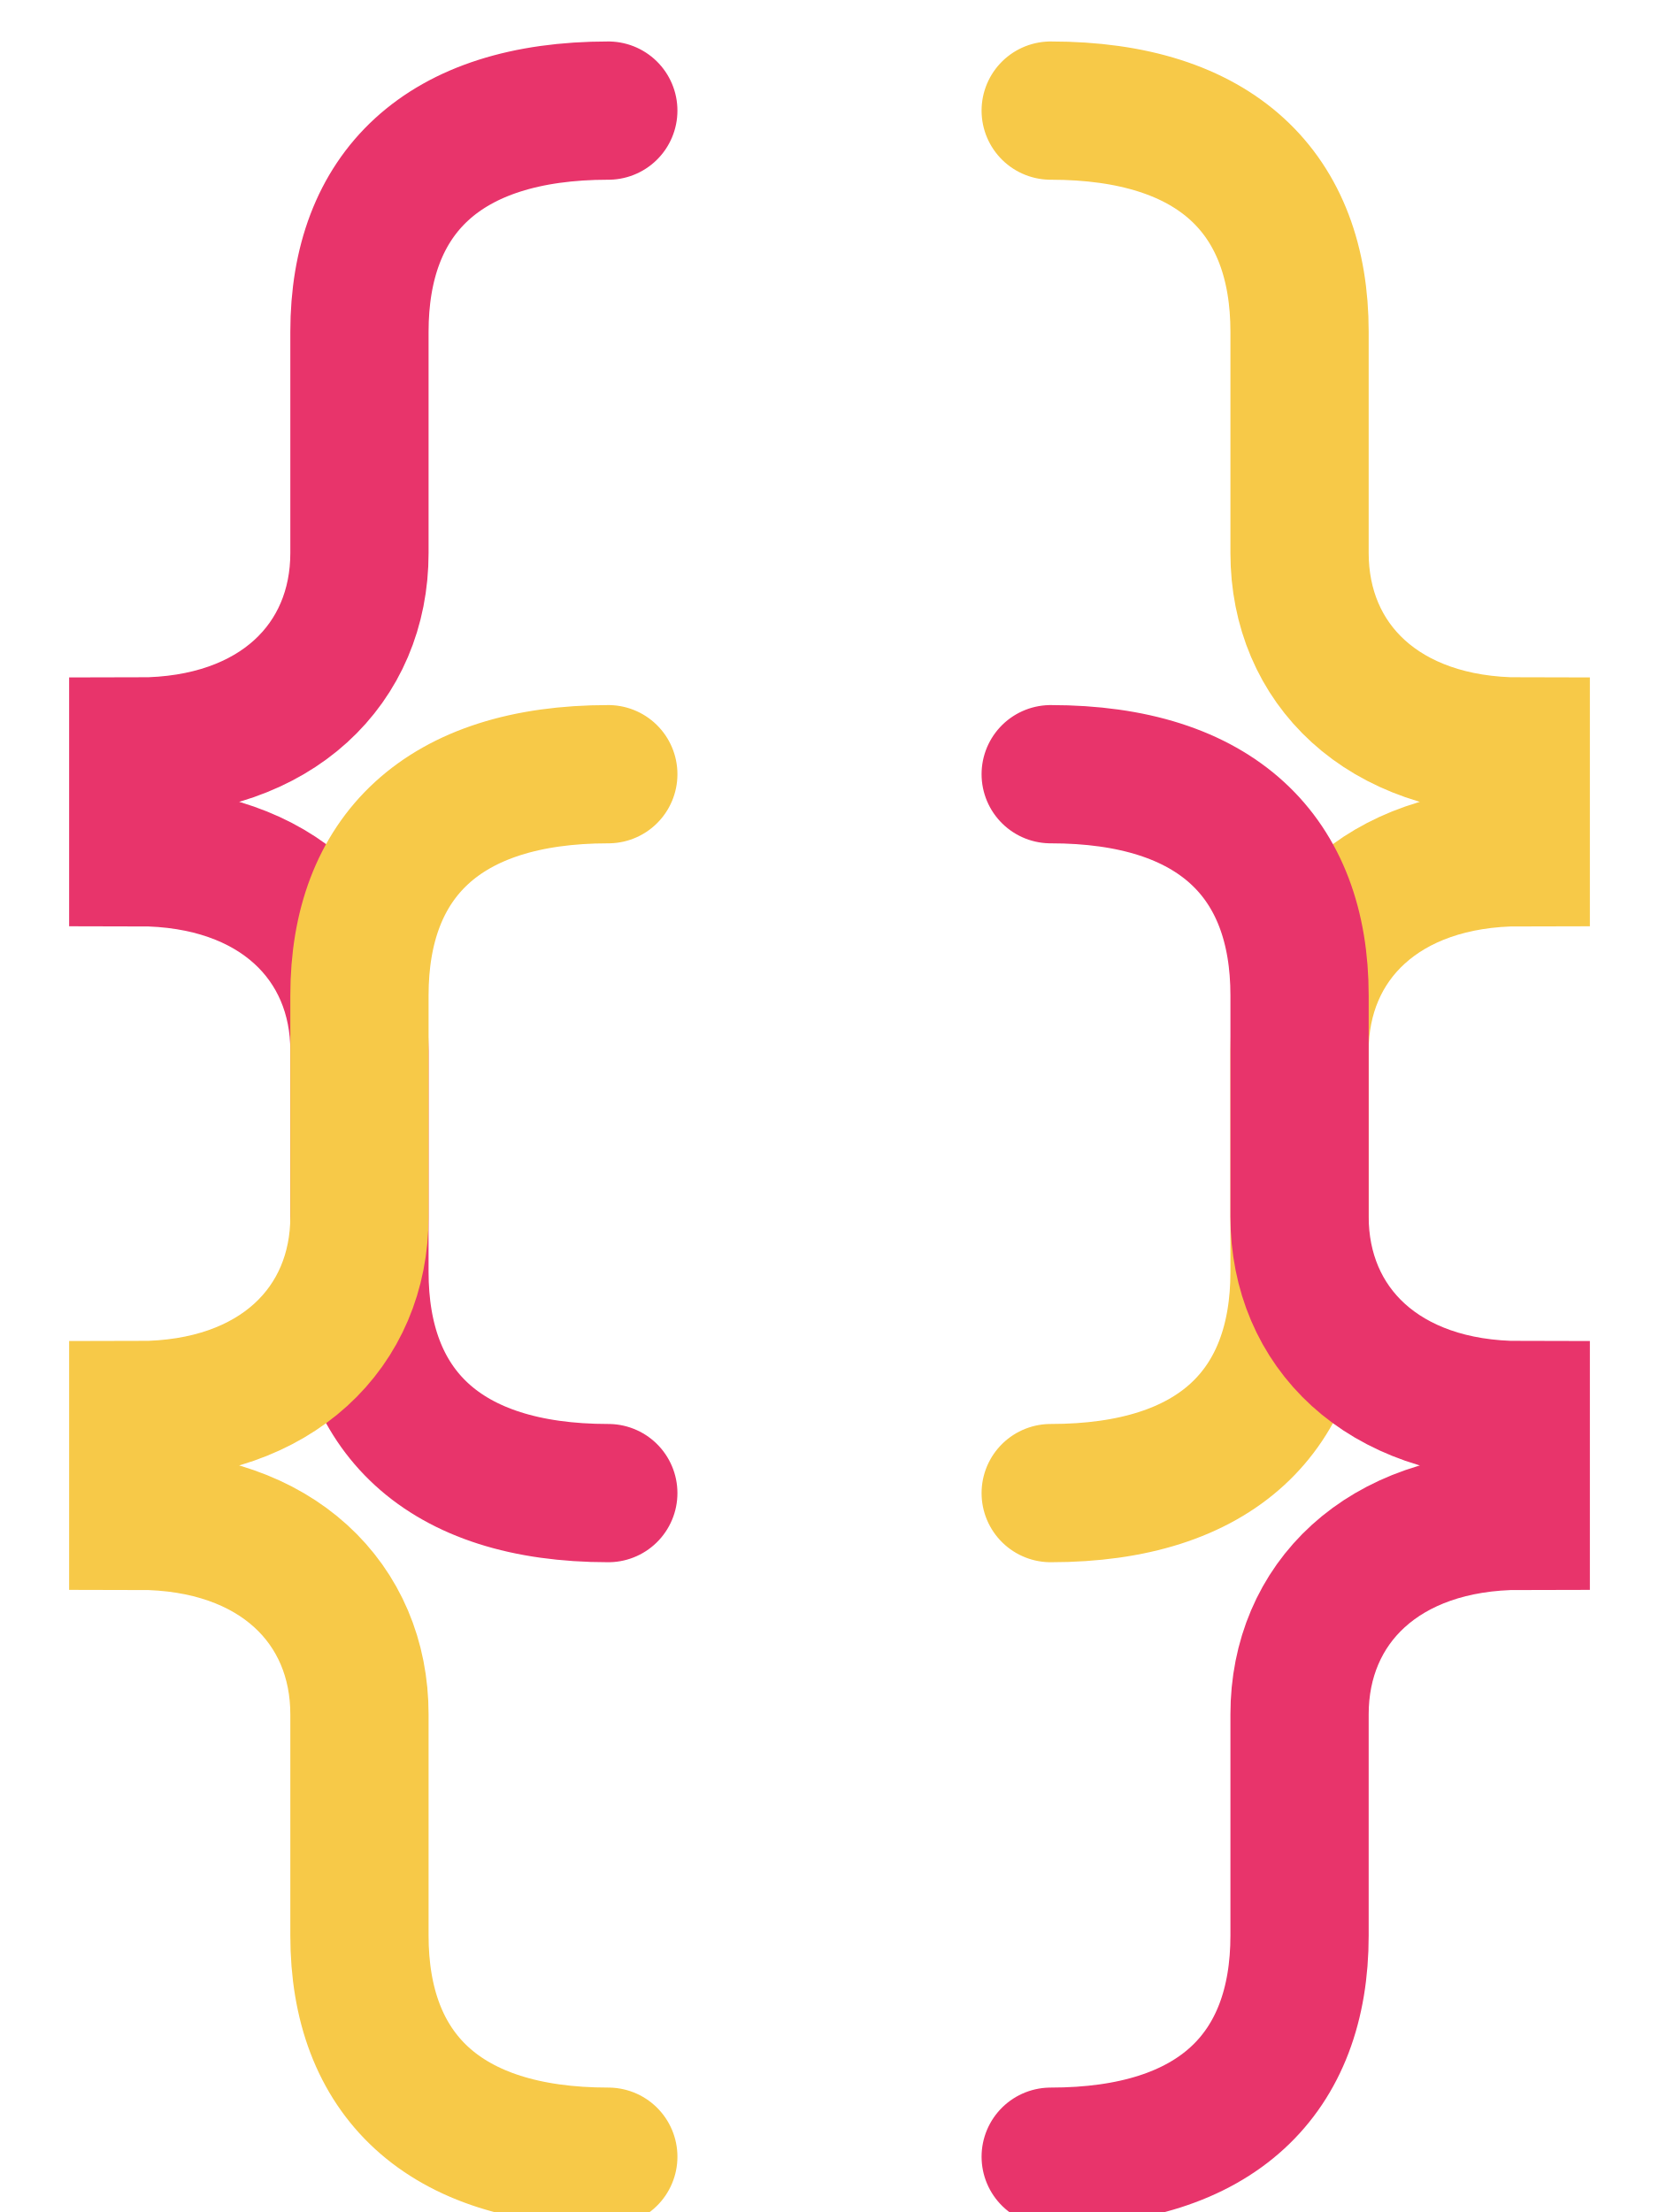
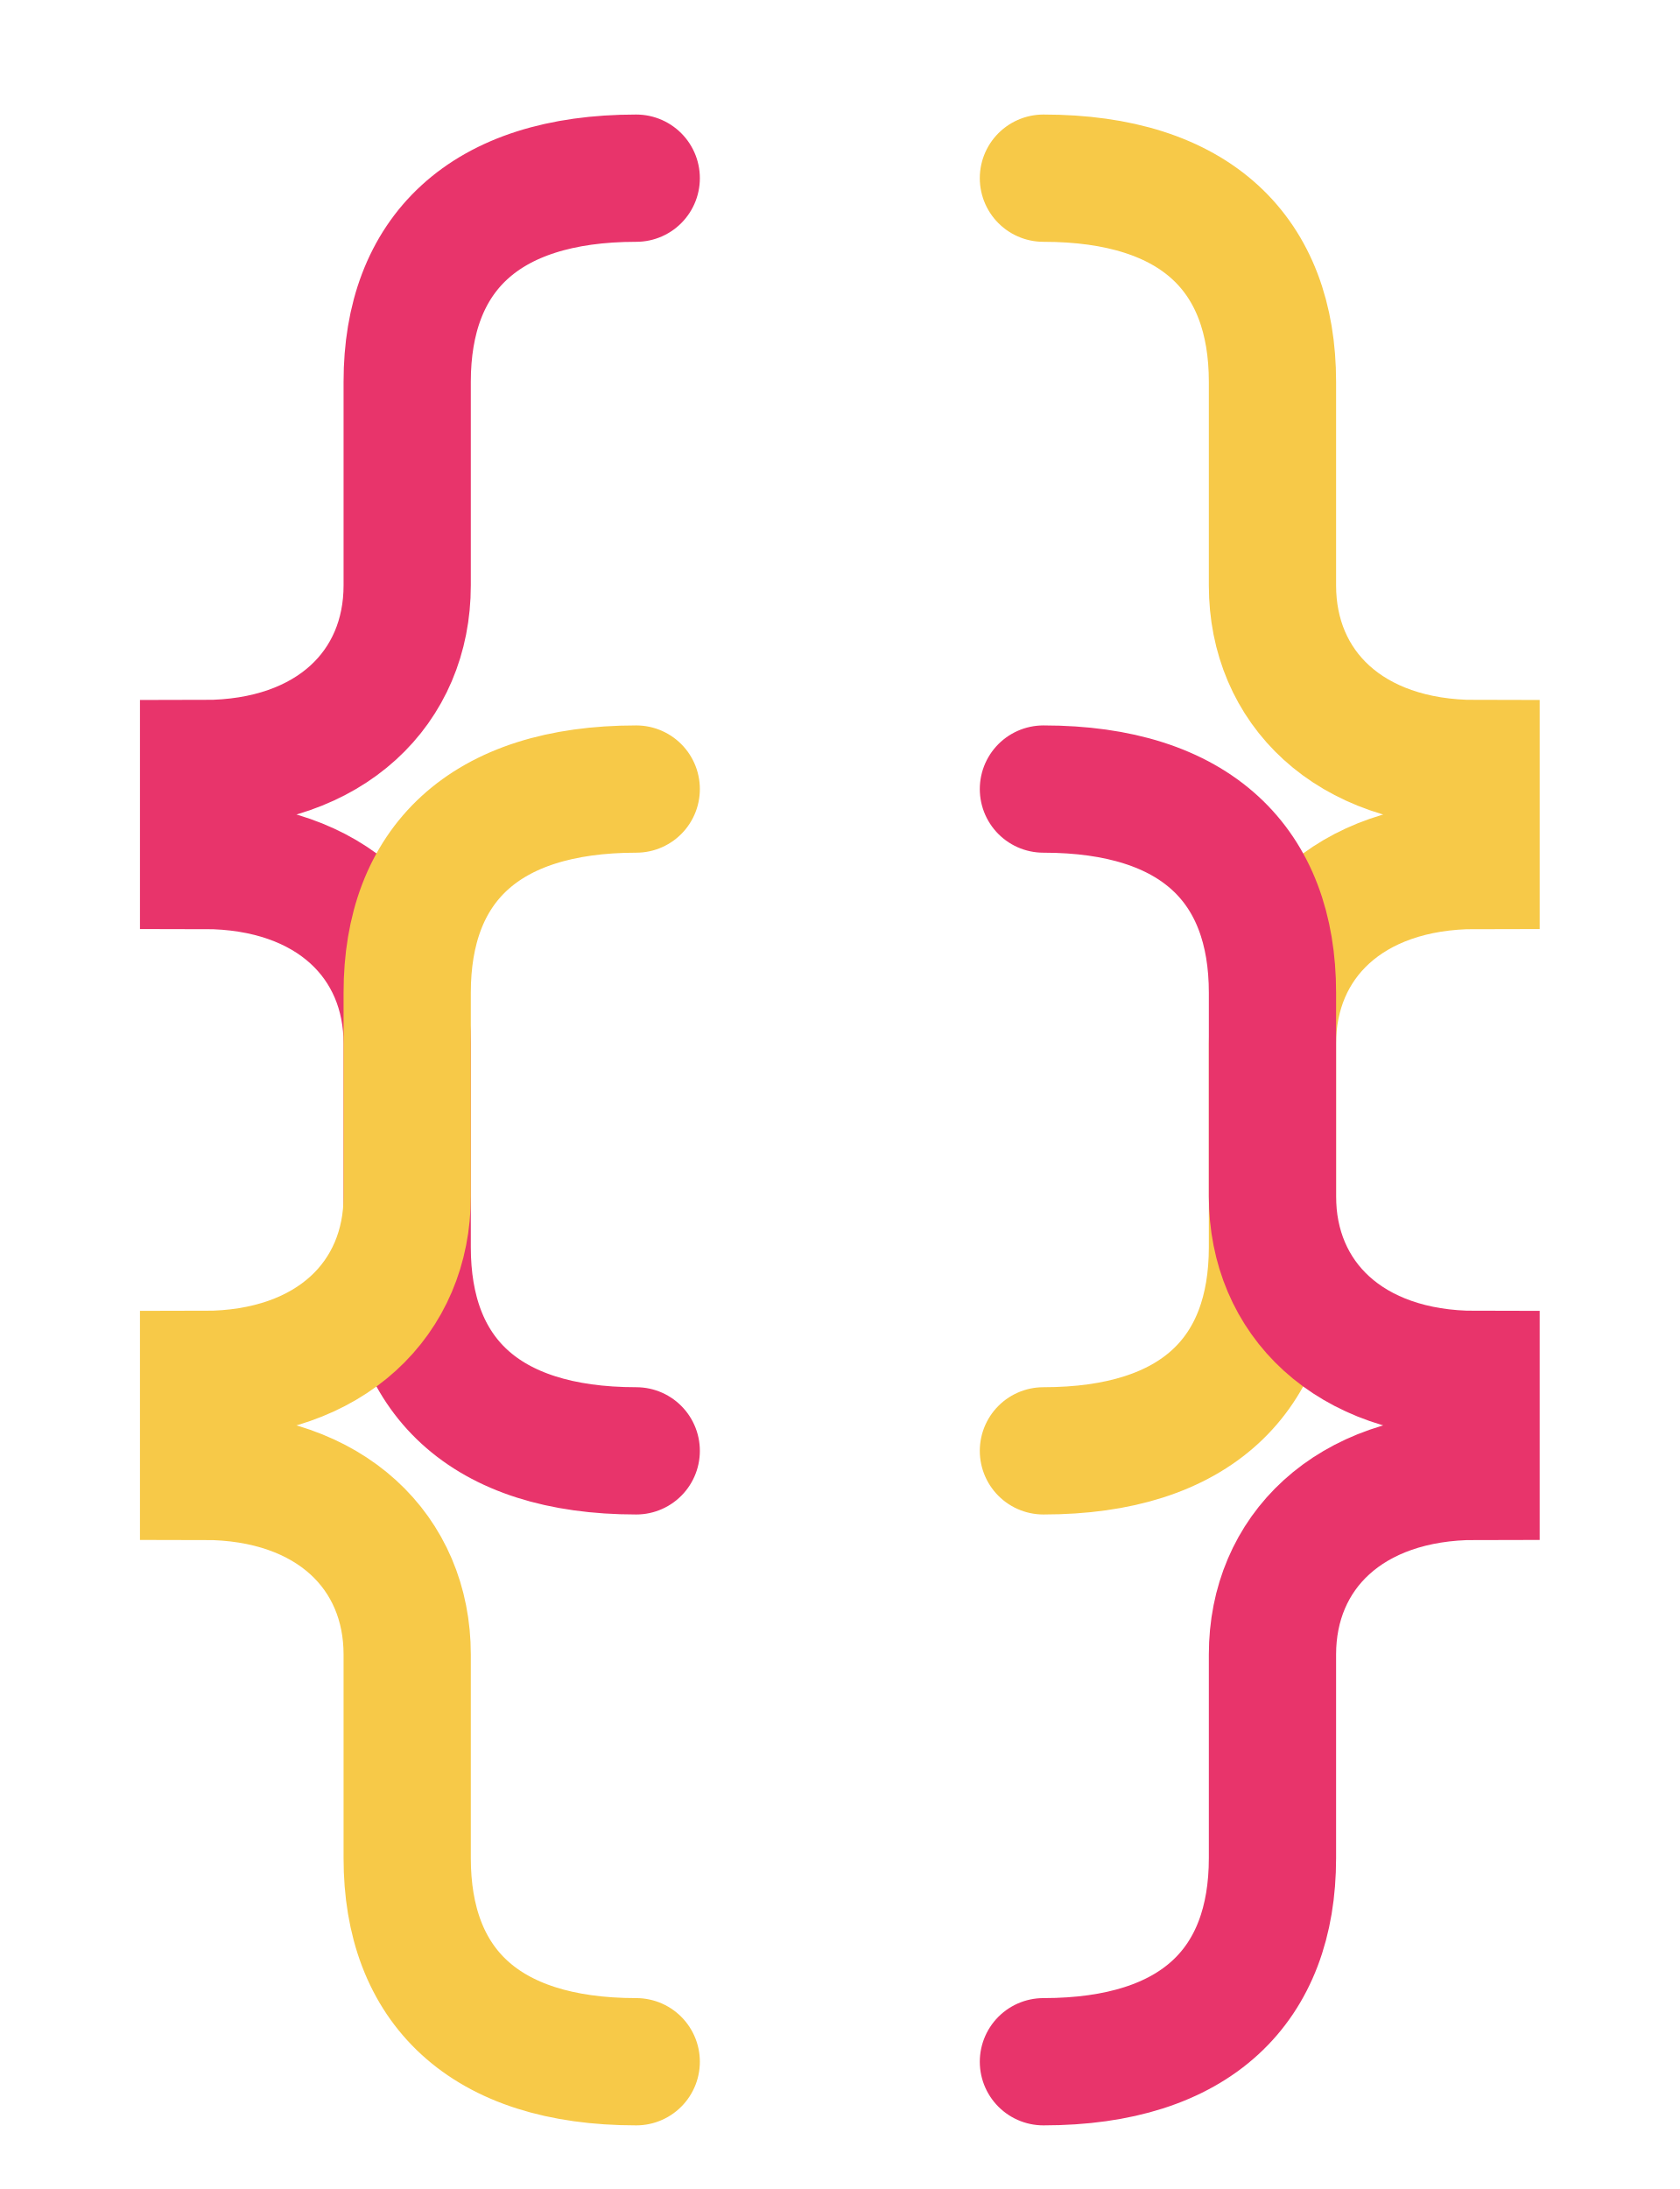
- <svg xmlns="http://www.w3.org/2000/svg" viewBox="0 0 60 80" width="60" height="80">
+ <svg xmlns="http://www.w3.org/2000/svg" viewBox="-3 -3 66 86" width="66" height="86">
  <path d="M22 4 C16 4 13 7 13 12 L13 20 C13 24 10 27 5 27 L5 31 C10 31 13 34 13 38 L13 46 C13 51 16 54 22 54" fill="none" stroke="#E8346B" stroke-width="5" stroke-linecap="round" />
  <path d="M38 4 C44 4 47 7 47 12 L47 20 C47 24 50 27 55 27 L55 31 C50 31 47 34 47 38 L47 46 C47 51 44 54 38 54" fill="none" stroke="#F7C948" stroke-width="5" stroke-linecap="round" />
  <path d="M22 28 C16 28 13 31 13 36 L13 44 C13 48 10 51 5 51 L5 55 C10 55 13 58 13 62 L13 70 C13 75 16 78 22 78" fill="none" stroke="#F7C948" stroke-width="5" stroke-linecap="round" />
  <path d="M38 28 C44 28 47 31 47 36 L47 44 C47 48 50 51 55 51 L55 55 C50 55 47 58 47 62 L47 70 C47 75 44 78 38 78" fill="none" stroke="#E8346B" stroke-width="5" stroke-linecap="round" />
</svg>
